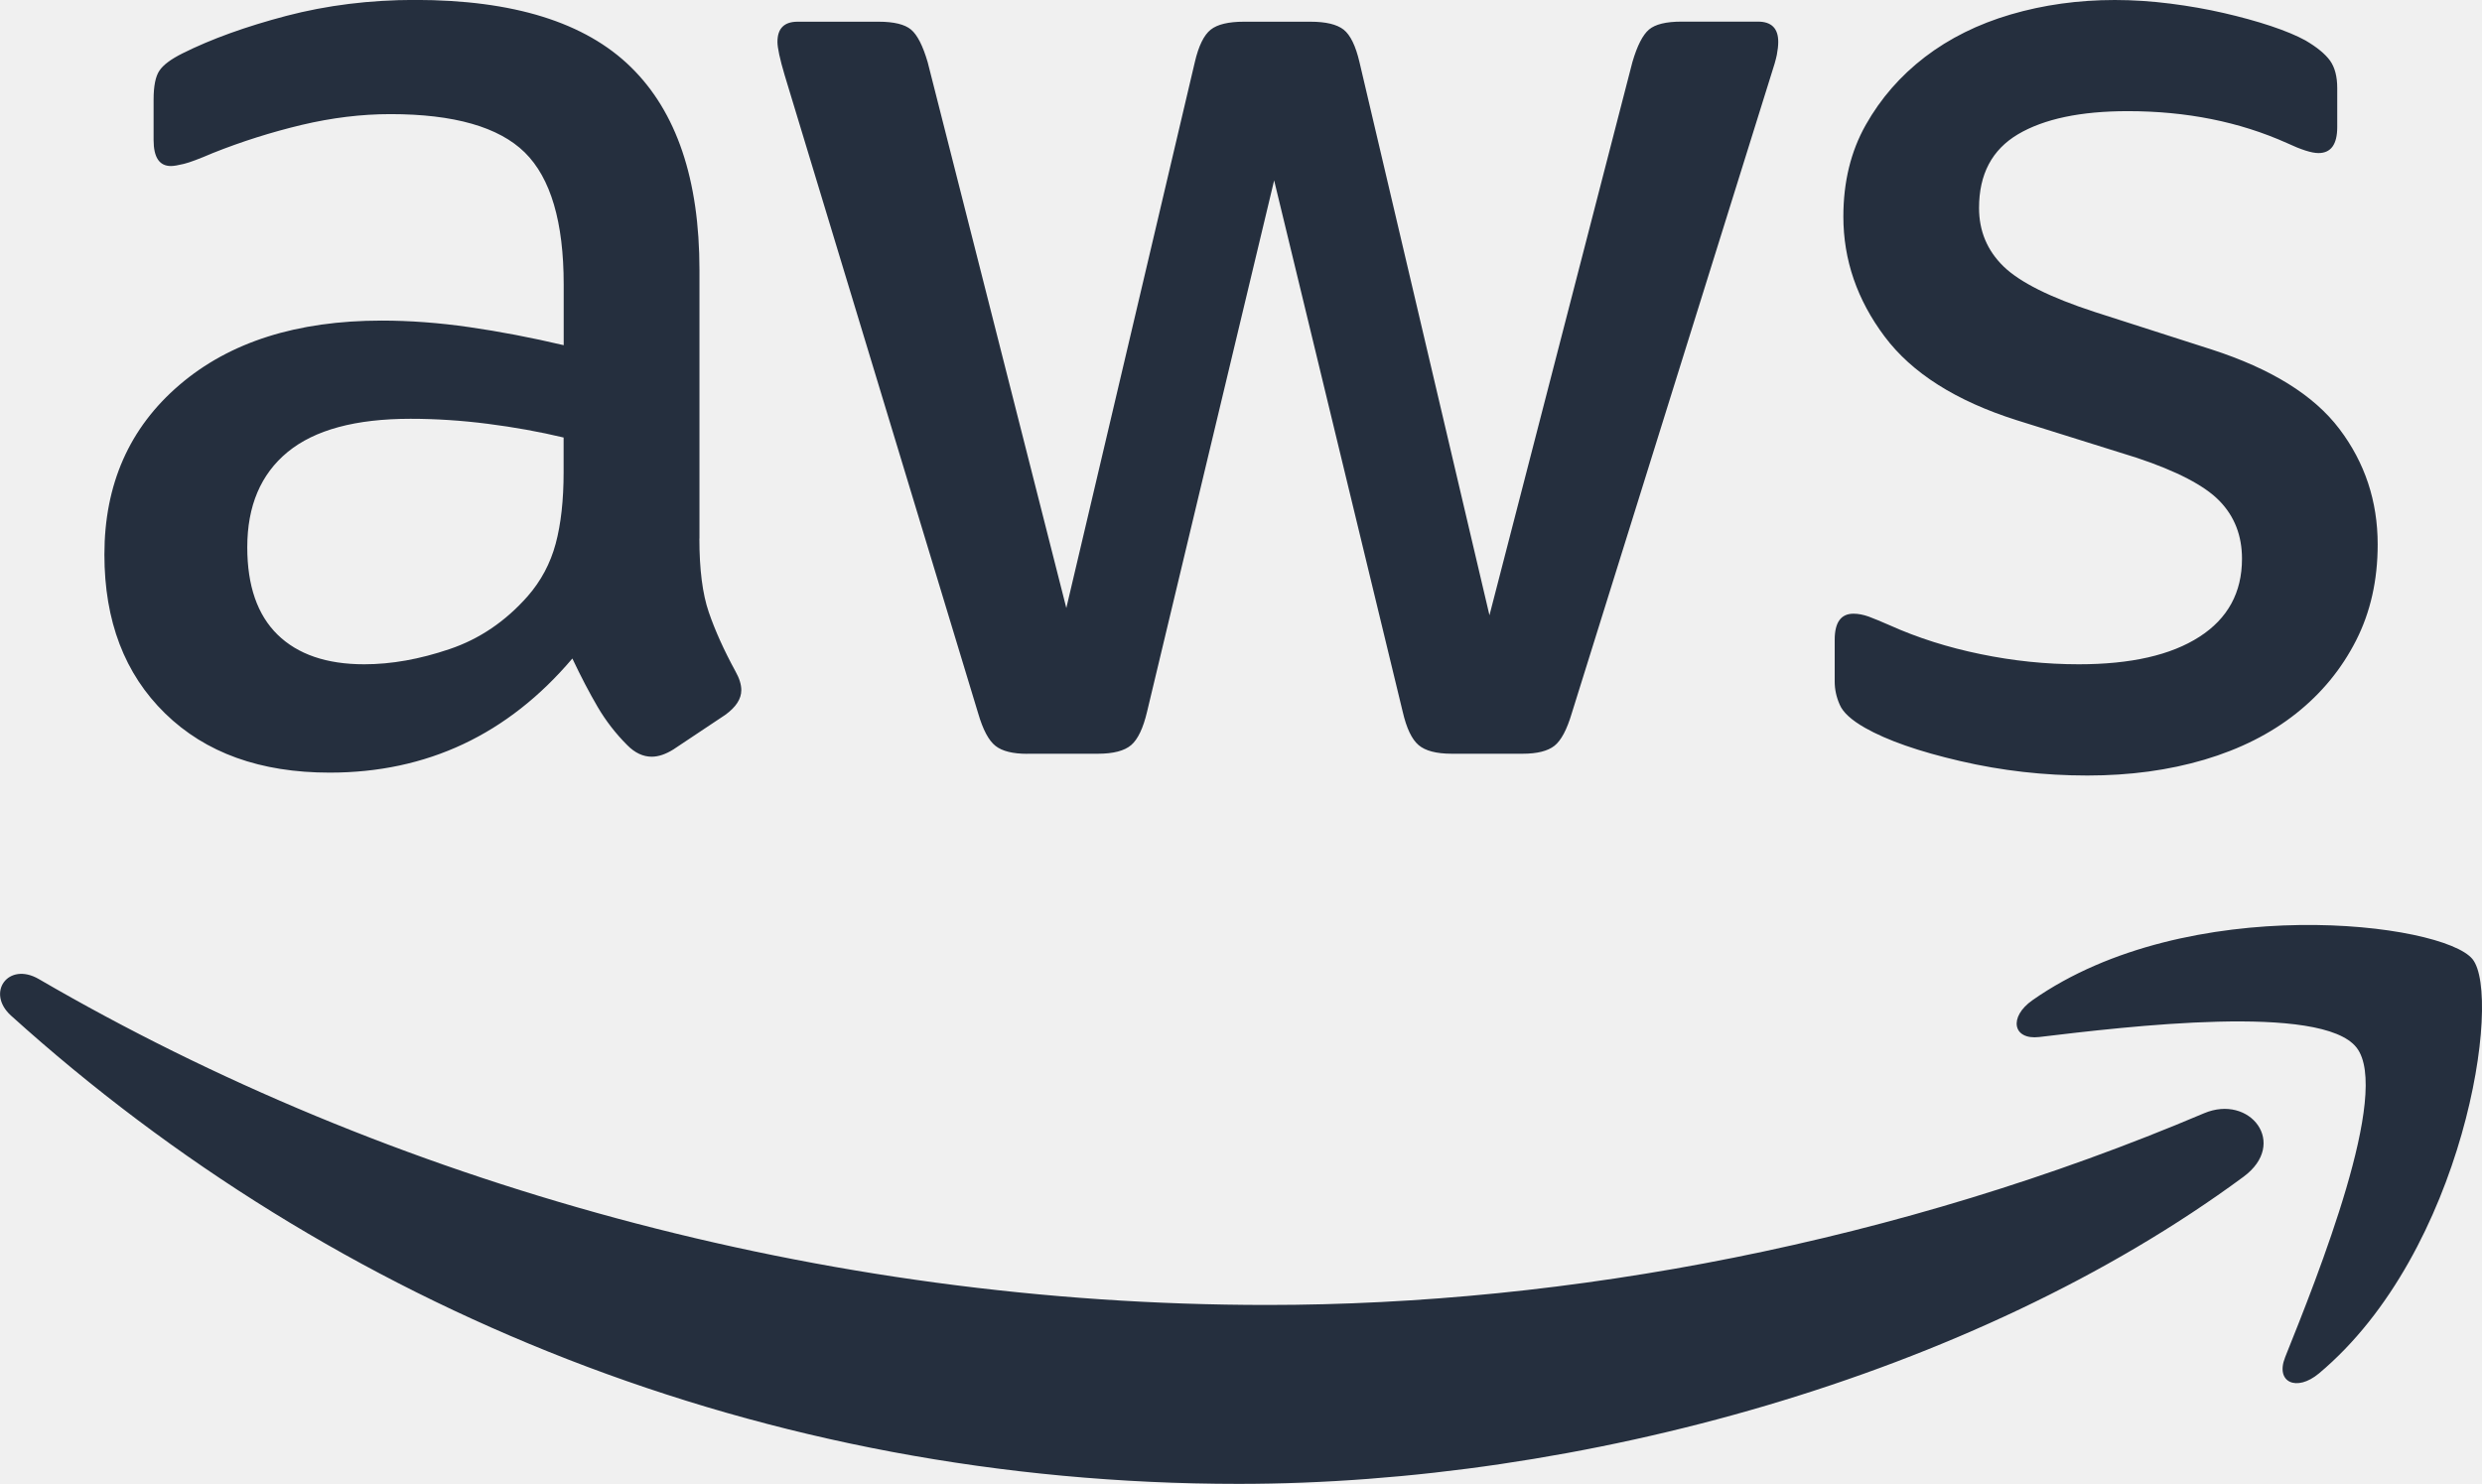
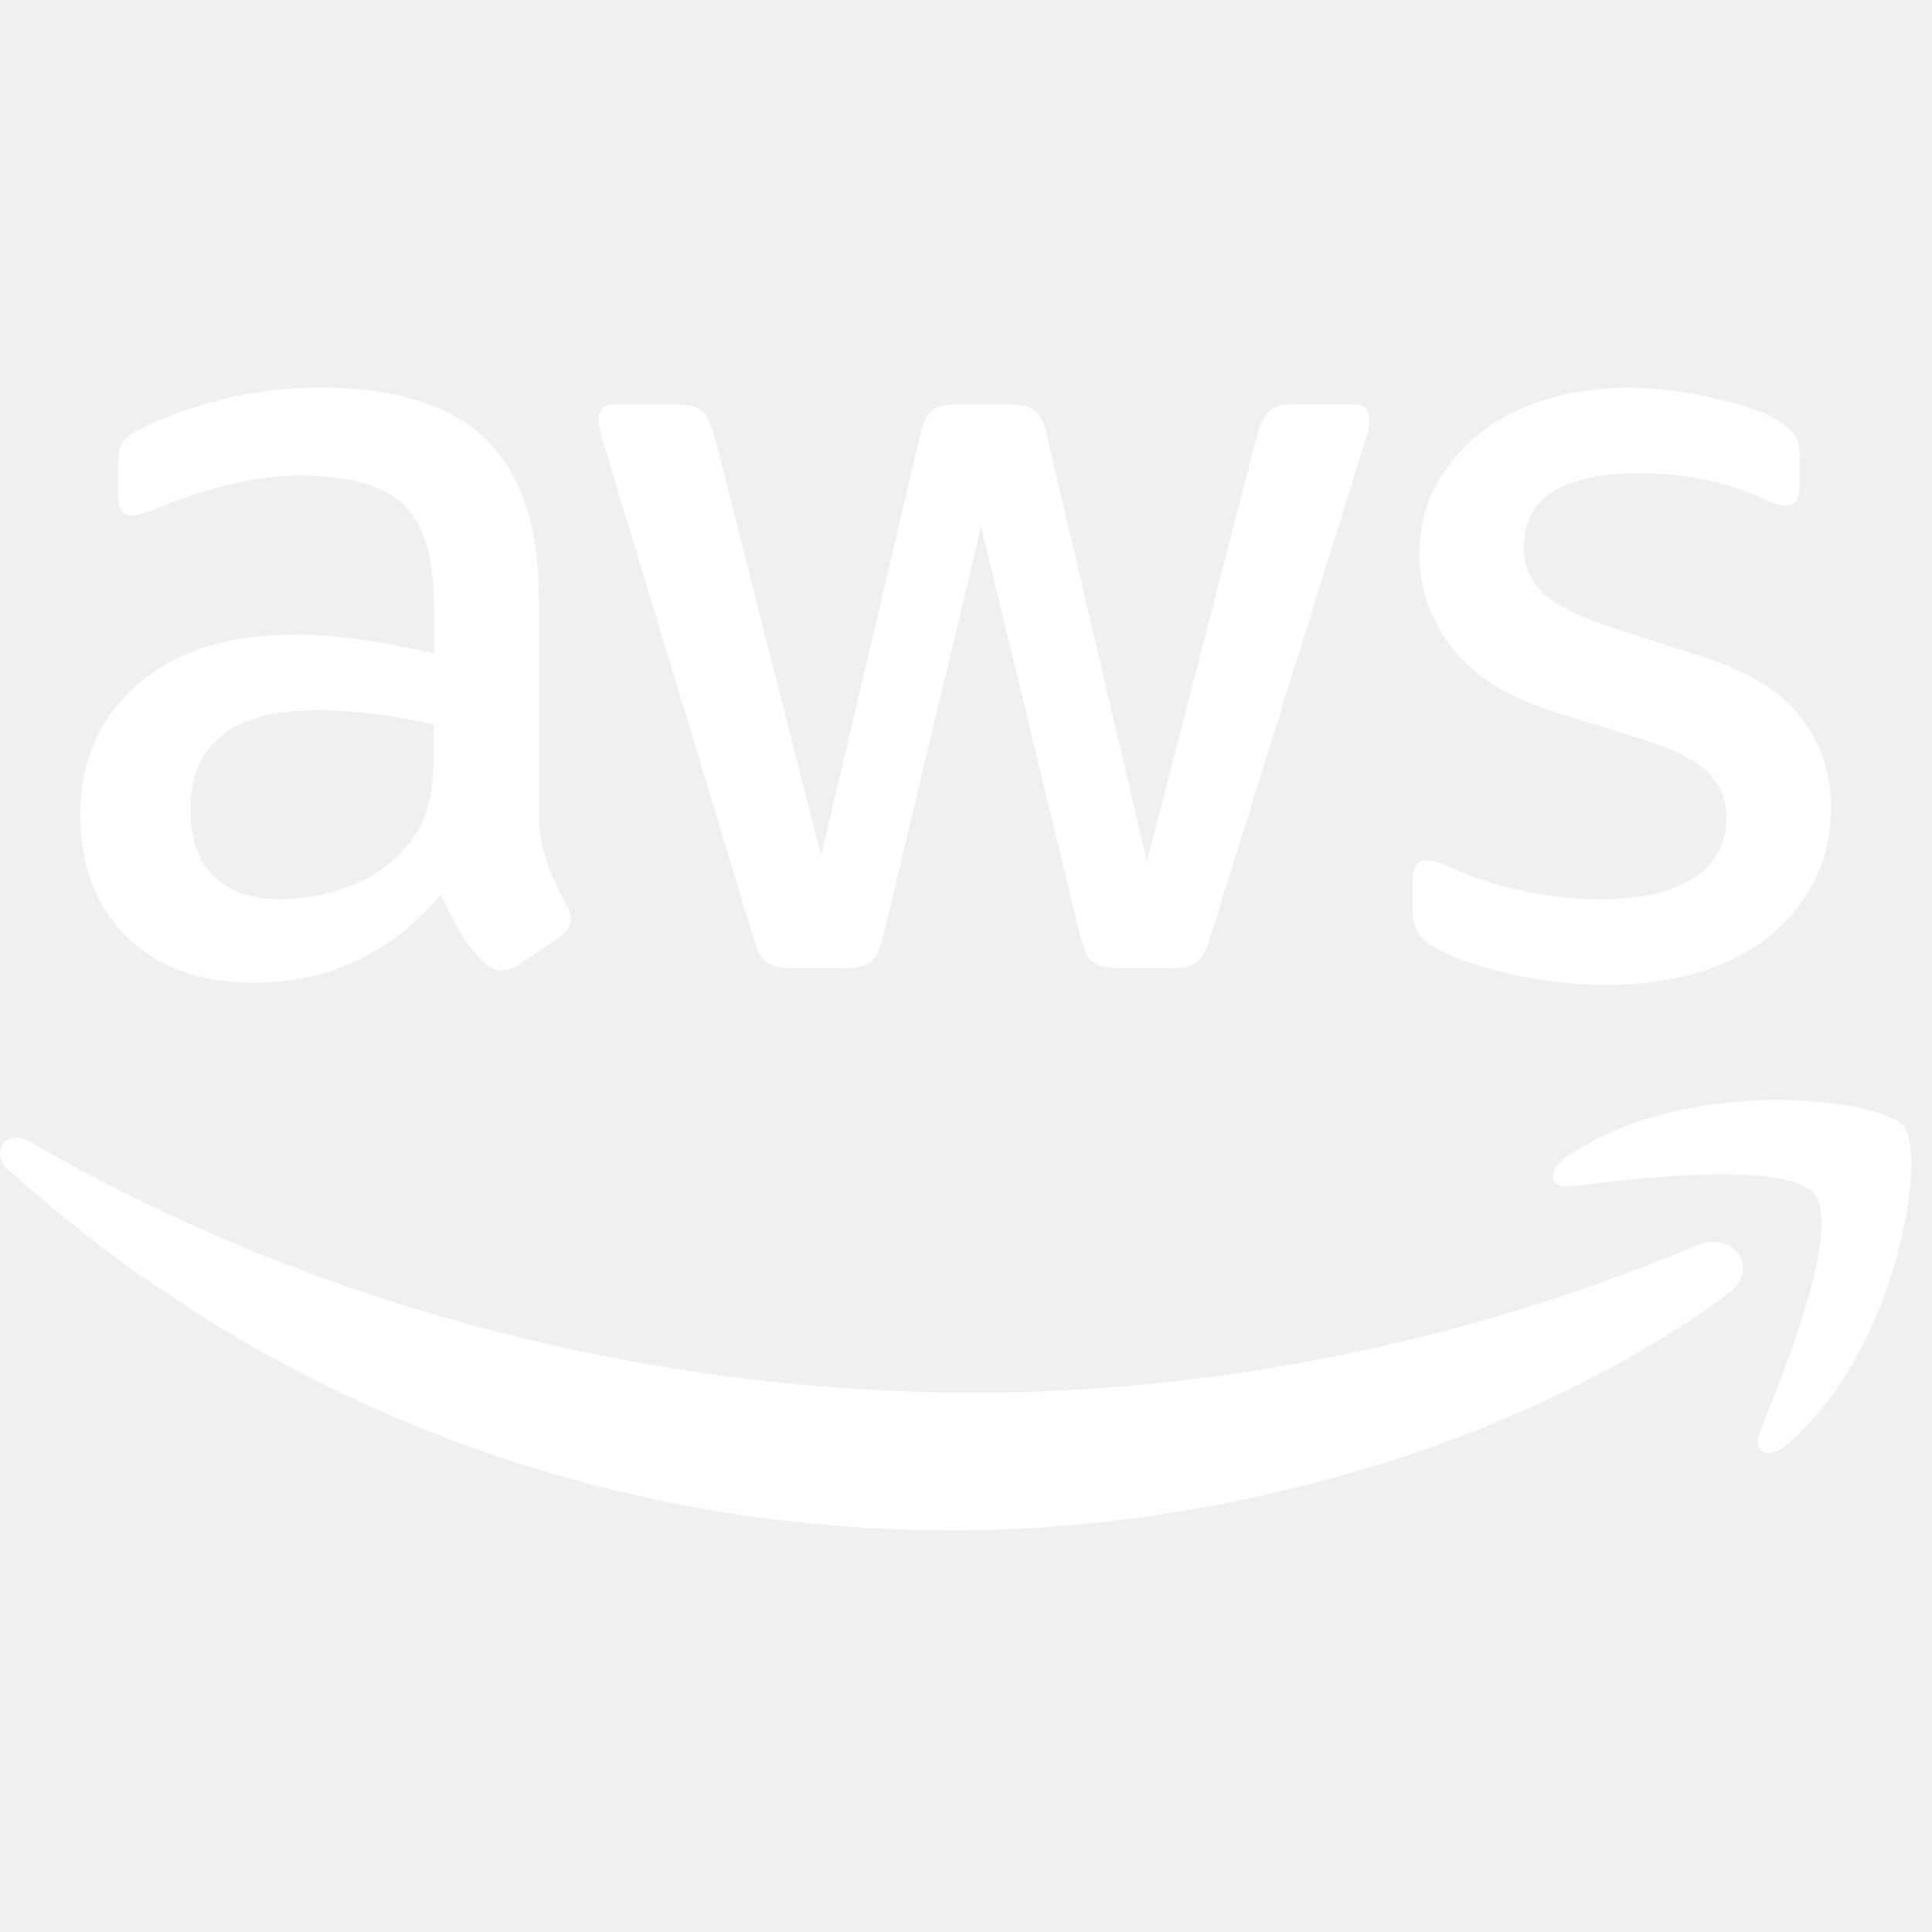
- <svg xmlns="http://www.w3.org/2000/svg" id="Layer_1" viewBox="0 0 300.73 179.82">
+ <svg xmlns="http://www.w3.org/2000/svg" version="1.1" id="Layer_1" x="0px" y="0px" viewBox="0 -61 304 304" xml:space="preserve" width="304" height="304" style="enable-background:new 0 -61 304 304; background-color: #252F3E;">
  <defs>
-     <style>.cls-1{fill:#252F3E;stroke-width:0px;}</style>
+     <style>
+       .cls-1 {
+         fill:#fff;
+         stroke-width:0px;
+       }
+     </style>
  </defs>
  <path class="cls-1" d="M84.74,65.27c0,3.74.38,6.71,1.14,8.92.76,2.22,1.84,4.61,3.24,7.18.46.82.7,1.57.7,2.27,0,1.05-.64,2.04-1.93,2.98l-6.3,4.2c-.93.58-1.81.88-2.62.88-1.05,0-2.04-.46-2.97-1.4-1.4-1.4-2.6-2.95-3.59-4.64-.99-1.69-2.01-3.64-3.06-5.86-7.82,9.22-17.62,13.83-29.4,13.83-8.4,0-15.05-2.39-19.95-7.18-4.9-4.78-7.35-11.2-7.35-19.25,0-8.51,3.03-15.37,9.1-20.56,6.06-5.19,14.23-7.79,24.5-7.79,3.38,0,6.91.26,10.59.79,3.68.53,7.5,1.26,11.46,2.19v-7.35c0-7.58-1.58-12.92-4.72-16.01-3.15-3.09-8.58-4.64-16.28-4.64-3.5,0-7.09.44-10.76,1.31-3.67.88-7.26,2.01-10.76,3.41-1.63.7-2.8,1.14-3.5,1.31-.7.17-1.22.26-1.57.26-1.4,0-2.1-1.05-2.1-3.15v-4.9c0-1.63.23-2.8.7-3.5.46-.7,1.4-1.4,2.8-2.1,3.5-1.75,7.7-3.26,12.6-4.55,4.9-1.28,10.09-1.93,15.57-1.93,11.9,0,20.62,2.71,26.16,8.14,5.54,5.42,8.31,13.62,8.31,24.59v32.55ZM44.14,80.5c3.27,0,6.71-.61,10.33-1.84,3.62-1.22,6.76-3.35,9.45-6.39,1.63-1.86,2.77-4,3.41-6.39.64-2.39.96-5.28.96-8.66v-4.2c-2.92-.7-5.98-1.25-9.19-1.66-3.21-.41-6.33-.61-9.36-.61-6.65,0-11.61,1.34-14.88,4.02-3.27,2.69-4.9,6.54-4.9,11.55,0,4.67,1.23,8.2,3.67,10.59,2.45,2.39,5.95,3.59,10.5,3.59ZM124.47,91.35c-1.75,0-3.04-.32-3.85-.96-.82-.64-1.52-1.95-2.1-3.94L95.07,9.1c-.59-1.98-.87-3.33-.87-4.02,0-1.63.81-2.45,2.45-2.45h9.8c1.86,0,3.18.32,3.94.96.76.64,1.43,1.96,2.01,3.94l16.8,66.15,15.57-66.15c.46-1.98,1.11-3.29,1.93-3.94.81-.64,2.16-.96,4.02-.96h8.05c1.87,0,3.21.32,4.03.96.81.64,1.46,1.96,1.92,3.94l15.75,67.03L197.79,7.52c.58-1.98,1.25-3.29,2.01-3.94.76-.64,2.07-.96,3.94-.96h9.27c1.63,0,2.45.82,2.45,2.45,0,.47-.06.99-.17,1.57-.12.59-.35,1.4-.7,2.45l-24.15,77.35c-.59,1.99-1.29,3.3-2.1,3.94-.82.64-2.1.96-3.85.96h-8.58c-1.87,0-3.21-.35-4.03-1.05-.82-.7-1.46-2.04-1.92-4.03l-15.58-64.4-15.4,64.4c-.47,1.99-1.11,3.33-1.92,4.03-.82.7-2.16,1.05-4.03,1.05h-8.58ZM252.92,93.98c-5.25,0-10.38-.58-15.4-1.75-5.02-1.16-8.87-2.51-11.55-4.03-1.63-.93-2.66-1.86-3.06-2.8-.41-.93-.61-1.86-.61-2.8v-5.08c0-2.1.76-3.15,2.28-3.15.58,0,1.19.12,1.84.35.64.24,1.49.59,2.54,1.05,3.38,1.52,7.06,2.69,11.02,3.5,3.96.82,7.93,1.23,11.9,1.23,6.3,0,11.17-1.11,14.61-3.33,3.44-2.21,5.16-5.37,5.16-9.45,0-2.8-.9-5.13-2.71-7-1.81-1.87-5.16-3.62-10.06-5.25l-14.53-4.55c-7.35-2.33-12.69-5.71-16.01-10.15-3.32-4.43-4.99-9.27-4.99-14.52,0-4.2.9-7.9,2.71-11.11,1.81-3.21,4.2-5.95,7.17-8.23,2.97-2.27,6.45-4,10.41-5.16,3.96-1.16,8.16-1.75,12.6-1.75,2.21,0,4.46.15,6.74.44,2.28.29,4.43.67,6.47,1.14,2.04.47,3.94.99,5.69,1.57,1.75.59,3.15,1.17,4.2,1.75,1.4.82,2.39,1.64,2.98,2.45.58.82.87,1.92.87,3.33v4.72c0,2.1-.76,3.15-2.28,3.15-.82,0-2.1-.41-3.85-1.23-5.72-2.56-12.14-3.85-19.25-3.85-5.72,0-10.15.94-13.3,2.8-3.15,1.87-4.72,4.84-4.72,8.93,0,2.8.99,5.16,2.97,7.09,1.98,1.92,5.66,3.76,11.03,5.51l14.17,4.55c7.23,2.34,12.4,5.54,15.49,9.63,3.09,4.08,4.64,8.75,4.64,14,0,4.32-.87,8.2-2.62,11.64-1.75,3.44-4.17,6.39-7.26,8.84-3.09,2.45-6.8,4.32-11.11,5.6-4.32,1.28-9.04,1.92-14.17,1.92ZM267.05,134.91c-36.91,15.66-77.03,23.23-113.52,23.23-54.1,0-106.47-14.84-148.82-39.49-3.71-2.16-6.45,1.65-3.37,4.43,39.26,35.45,91.13,56.74,148.74,56.74,41.1,0,88.84-12.92,121.76-37.22,5.45-4.03.78-10.05-4.79-7.69ZM276.87,164.5c-1.2,3,1.38,4.21,4.1,1.94,17.66-14.78,22.23-45.74,18.61-50.21-3.59-4.43-34.47-8.25-53.32,4.98-2.9,2.03-2.4,4.84.82,4.46,10.62-1.27,34.24-4.11,38.45,1.28,4.22,5.4-4.68,27.62-8.66,37.54Z" />
</svg>
